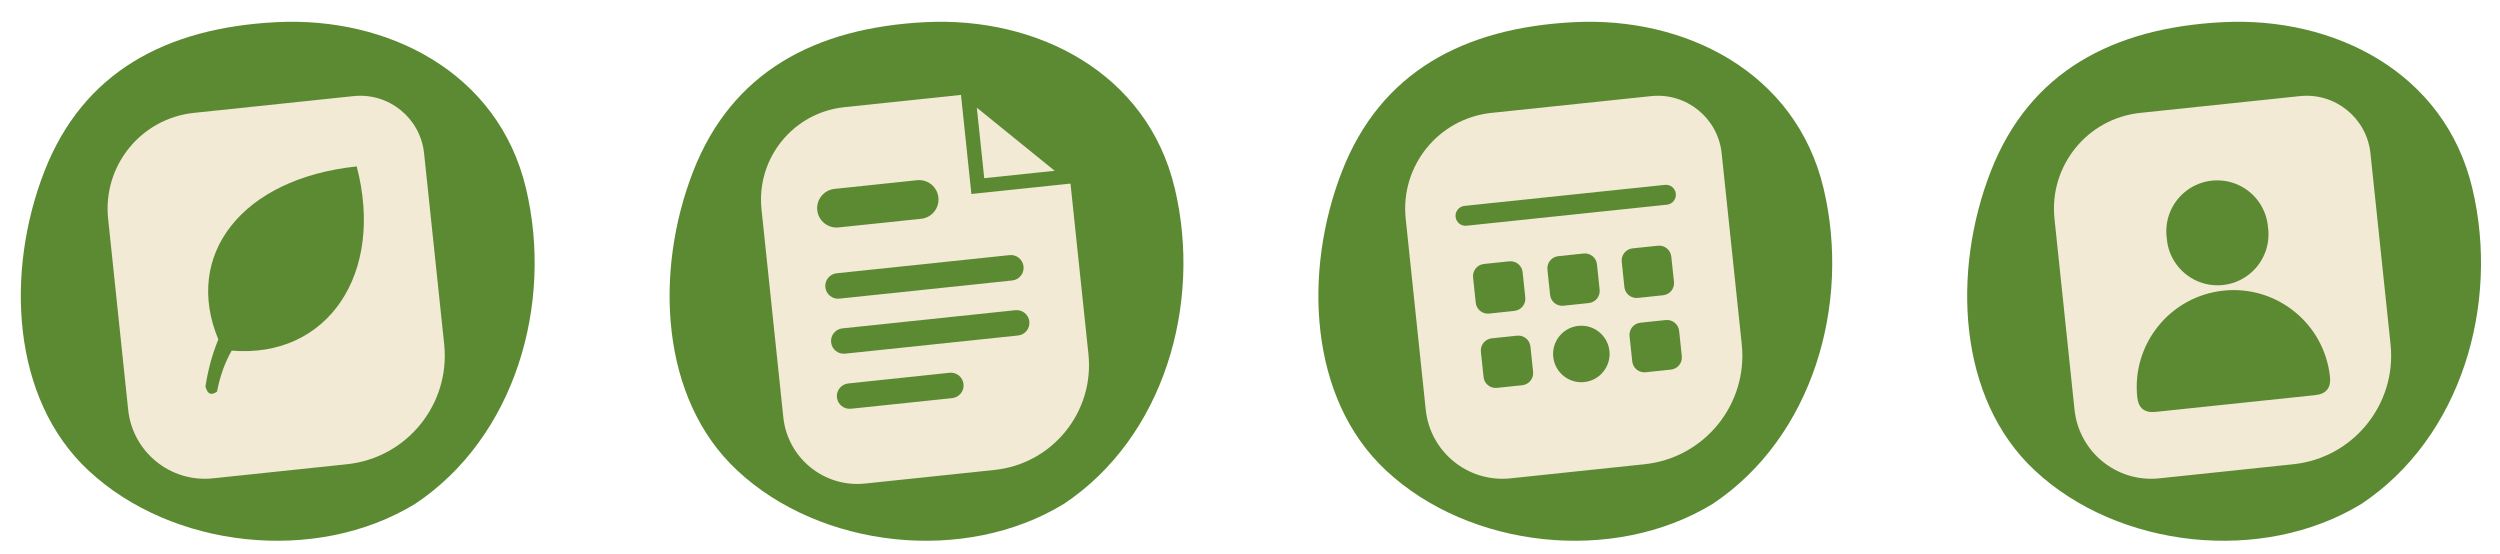
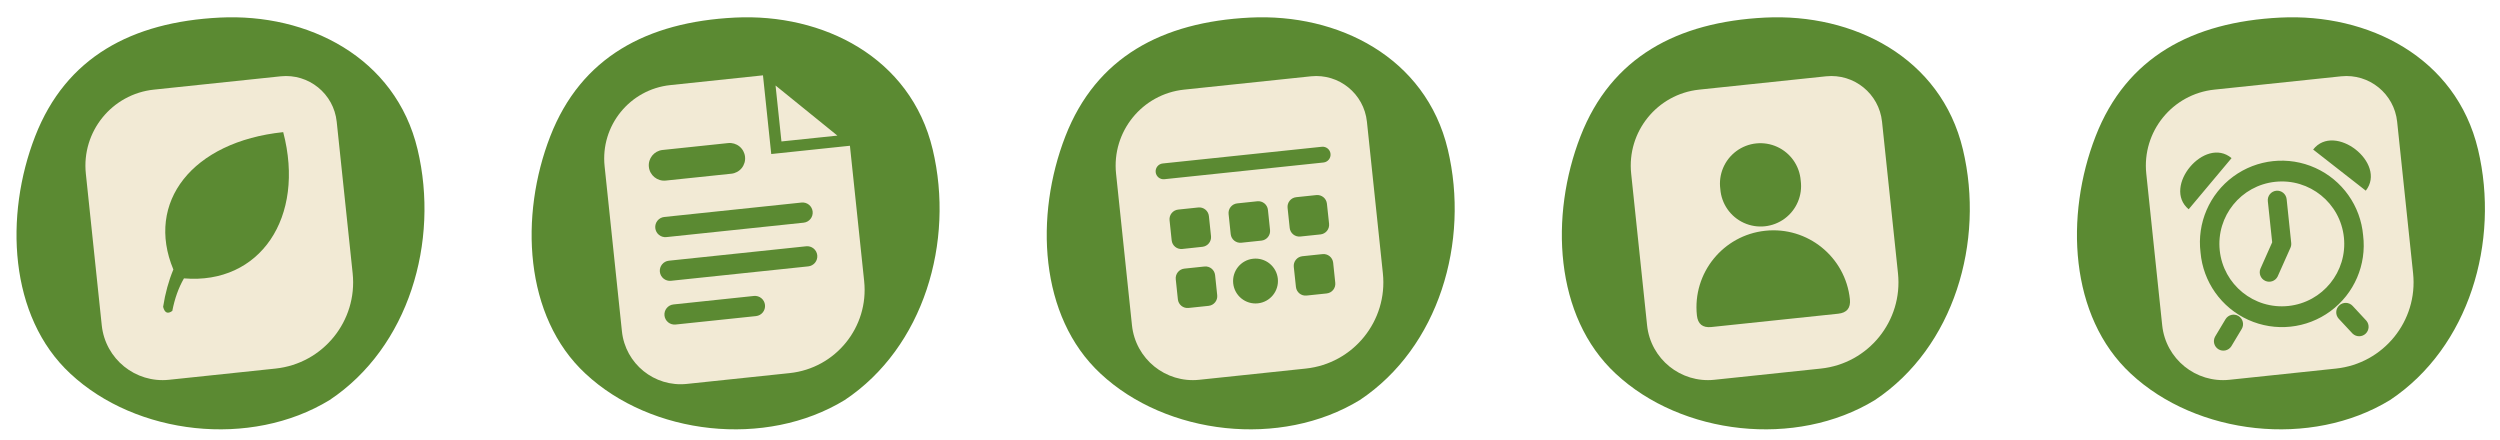
- <svg xmlns="http://www.w3.org/2000/svg" viewBox="0 0 2312 512">
+ <svg xmlns="http://www.w3.org/2000/svg" viewBox="0 0 2912 512">
  <g transform="translate(0 0)">
    <path d="M50 4C70 3 90 13 95 34C100 55 93 79 75 91C57 102 31 99 16 85C2 72 1 49 8 31C15 13 30 5 50 4Z" transform="scale(5.12)" fill="#5B8A32" />
    <path d="M35.01 20.39L63.86 17.36A11.6 11.6 0 0 1 76.6 27.69L80.23 62.18A19.72 19.72 0 0 1 62.68 83.85L38.45 86.4A13.92 13.92 0 0 1 23.15 74.01L19.53 39.52A17.4 17.4 0 0 1 35.01 20.39ZM39.44 61.31C33.06 46.04 43.68 32.24 64.43 30.06C69.52 49.47 59.14 64.78 41.85 63.33Q40.02 66.5 39.2 70.73Q37.63 71.88 37.11 69.8Q37.83 65.18 39.44 61.31Z" transform="scale(5.12)" fill="#F2EAD5" fill-rule="evenodd" />
  </g>
  <g transform="translate(600 0)">
    <path d="M50 4C70 3 90 13 95 34C100 55 93 79 75 91C57 102 31 99 16 85C2 72 1 49 8 31C15 13 30 5 50 4Z" transform="scale(5.12)" fill="#5B8A32" />
    <path d="M35.31 19.36L56.39 17.14L58.27 35.04L76.17 33.16L79.41 63.95A19.04 19.04 0 0 1 62.46 84.88L39.07 87.34A13.44 13.44 0 0 1 24.3 75.37L20.36 37.82A16.8 16.8 0 0 1 35.31 19.36ZM59.25 19.45L60.59 32.18L73.32 30.85ZM33.54 34.12L48.46 32.55A3.5 3.5 0 0 1 52.31 35.67L52.31 35.67A3.5 3.5 0 0 1 49.19 39.52L34.27 41.08A3.5 3.5 0 0 1 30.43 37.97L30.43 37.97A3.5 3.5 0 0 1 33.54 34.12ZM33.94 49.36L65.16 46.08A2.3 2.3 0 0 1 67.69 48.13L67.69 48.13A2.3 2.3 0 0 1 65.65 50.66L34.42 53.94A2.3 2.3 0 0 1 31.89 51.89L31.89 51.89A2.3 2.3 0 0 1 33.94 49.36ZM34.98 59.31L66.21 56.03A2.3 2.3 0 0 1 68.74 58.07L68.74 58.07A2.3 2.3 0 0 1 66.69 60.6L35.46 63.88A2.3 2.3 0 0 1 32.93 61.84L32.93 61.84A2.3 2.3 0 0 1 34.98 59.31ZM36.03 69.26L54.33 67.33A2.3 2.3 0 0 1 56.85 69.38L56.85 69.38A2.3 2.3 0 0 1 54.81 71.91L36.51 73.83A2.3 2.3 0 0 1 33.98 71.78L33.98 71.78A2.3 2.3 0 0 1 36.03 69.26Z" transform="scale(5.12)" fill="#F2EAD5" fill-rule="evenodd" />
  </g>
  <g transform="translate(1200 0)">
    <path d="M50 4C70 3 90 13 95 34C100 55 93 79 75 91C57 102 31 99 16 85C2 72 1 49 8 31C15 13 30 5 50 4Z" transform="scale(5.12)" fill="#5B8A32" />
    <path d="M35.01 20.39L63.86 17.36A11.6 11.6 0 0 1 76.6 27.69L80.23 62.18A19.72 19.72 0 0 1 62.68 83.85L38.45 86.4A13.92 13.92 0 0 1 23.15 74.01L19.53 39.52A17.4 17.4 0 0 1 35.01 20.39ZM30.14 37.19L66.34 33.39A1.8 1.8 0 0 1 68.32 34.99L68.32 34.99A1.8 1.8 0 0 1 66.72 36.97L30.52 40.77A1.8 1.8 0 0 1 28.54 39.17L28.54 39.17A1.8 1.8 0 0 1 30.14 37.19ZM33.66 47.68L38.23 47.2A2.2 2.2 0 0 1 40.65 49.16L41.13 53.74A2.2 2.2 0 0 1 39.17 56.15L34.6 56.64A2.2 2.2 0 0 1 32.18 54.68L31.7 50.1A2.2 2.2 0 0 1 33.66 47.68ZM47.09 46.27L51.66 45.79A2.2 2.2 0 0 1 54.08 47.75L54.56 52.33A2.2 2.2 0 0 1 52.6 54.74L48.03 55.22A2.2 2.2 0 0 1 45.61 53.27L45.13 48.69A2.2 2.2 0 0 1 47.09 46.27ZM60.51 44.86L65.09 44.38A2.2 2.2 0 0 1 67.5 46.34L67.99 50.91A2.2 2.2 0 0 1 66.03 53.33L61.45 53.81A2.2 2.2 0 0 1 59.03 51.85L58.55 47.28A2.2 2.2 0 0 1 60.51 44.86ZM35.07 61.11L39.65 60.63A2.2 2.2 0 0 1 42.06 62.59L42.54 67.16A2.2 2.2 0 0 1 40.59 69.58L36.01 70.06A2.2 2.2 0 0 1 33.59 68.1L33.11 63.53A2.2 2.2 0 0 1 35.07 61.11ZM46.18 64.47A5.1 5.1 0 1 1 56.33 63.4A5.1 5.1 0 1 1 46.18 64.47ZM61.92 58.29L66.5 57.81A2.2 2.2 0 0 1 68.92 59.77L69.4 64.34A2.2 2.2 0 0 1 67.44 66.76L62.86 67.24A2.2 2.2 0 0 1 60.45 65.28L59.96 60.71A2.2 2.2 0 0 1 61.92 58.29Z" transform="scale(5.12)" fill="#F2EAD5" fill-rule="evenodd" />
  </g>
  <g transform="translate(1800 0)">
    <path d="M50 4C70 3 90 13 95 34C100 55 93 79 75 91C57 102 31 99 16 85C2 72 1 49 8 31C15 13 30 5 50 4Z" transform="scale(5.12)" fill="#5B8A32" />
    <path d="M35.01 20.39L63.86 17.36A11.6 11.6 0 0 1 76.6 27.69L80.23 62.18A19.72 19.72 0 0 1 62.68 83.85L38.45 86.4A13.92 13.92 0 0 1 23.15 74.01L19.53 39.52A17.4 17.4 0 0 1 35.01 20.39ZM39.81 43.02A9.2 9.2 0 1 1 58.1 41.09A9.2 9.2 0 1 1 39.81 43.02ZM37.77 74.4Q34.79 74.71 34.48 71.73A17.5 17.5 0 0 1 69.29 68.07Q69.6 71.06 66.62 71.37Z" transform="scale(5.12)" fill="#F2EAD5" fill-rule="evenodd" />
  </g>
+   <g transform="translate(2400 0)">
+     <path d="M50 4C70 3 90 13 95 34C100 55 93 79 75 91C57 102 31 99 16 85C2 72 1 49 8 31C15 13 30 5 50 4Z" transform="scale(5.12)" fill="#5B8A32" />
+     <path d="M35.01 20.39L63.86 17.36A11.6 11.6 0 0 1 76.6 27.69L80.23 62.18A19.72 19.72 0 0 1 62.68 83.85L38.45 86.4A13.92 13.92 0 0 1 23.15 74.01L19.53 39.52A17.4 17.4 0 0 1 35.01 20.39ZM31.87 57.43A18.6 18.6 0 1 1 68.86 53.54A18.6 18.6 0 1 1 31.87 57.43ZM36.24 56.97A14.2 14.2 0 1 1 64.49 54A14.2 14.2 0 1 1 36.24 56.97ZM52.5 55.26L51.46 45.31A2.15 2.15 0 0 0 47.18 45.76L48.17 55.13L45.48 61.18A2.15 2.15 0 0 0 49.4 62.93L52.33 56.36A2.15 2.15 0 0 0 52.5 55.26ZM29.17 47.61C23.08 42.51 32.86 30.87 38.93 35.97ZM57.49 34.02C62.37 27.76 74.36 37.12 69.47 43.38ZM41.24 74.84L38.87 78.79A2.15 2.15 0 0 1 35.19 76.57L37.55 72.63A2.15 2.15 0 0 1 41.24 74.84ZM66.47 69.59L69.6 72.96A2.15 2.15 0 0 1 66.46 75.89L63.32 72.52A2.15 2.15 0 0 1 66.47 69.59Z" transform="scale(5.12)" fill="#F2EAD5" fill-rule="evenodd" />
+   </g>
</svg>
